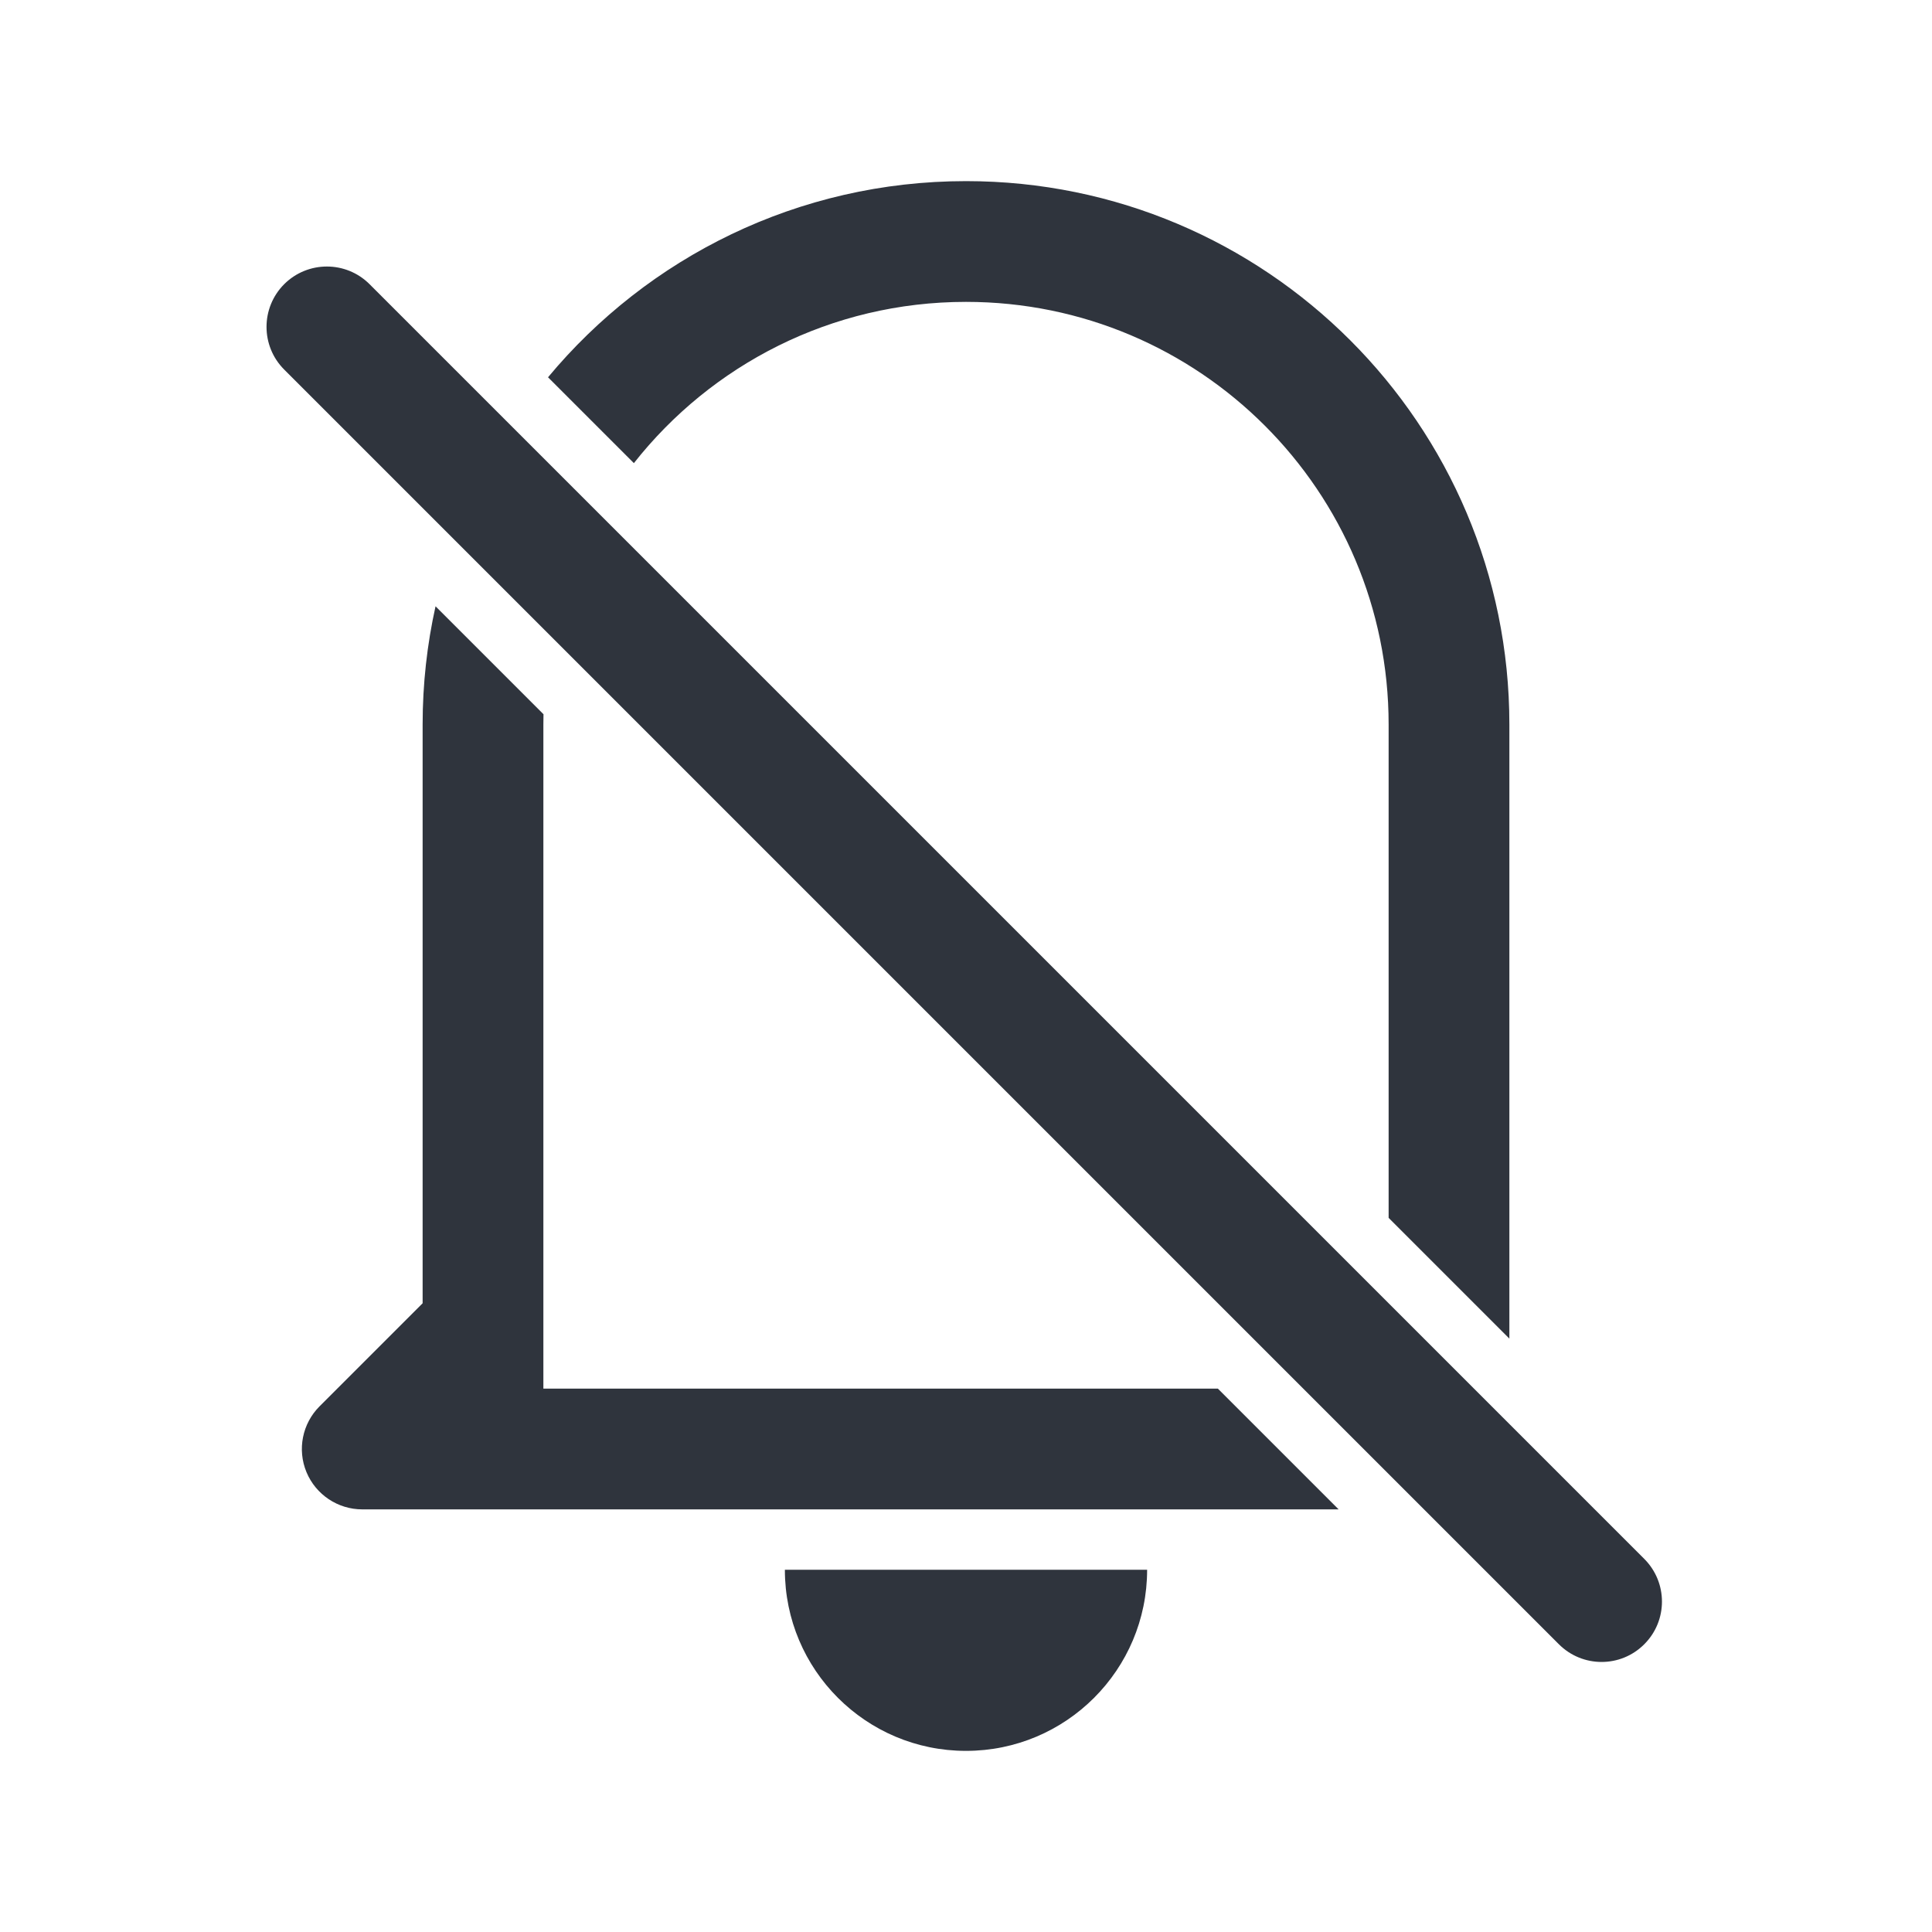
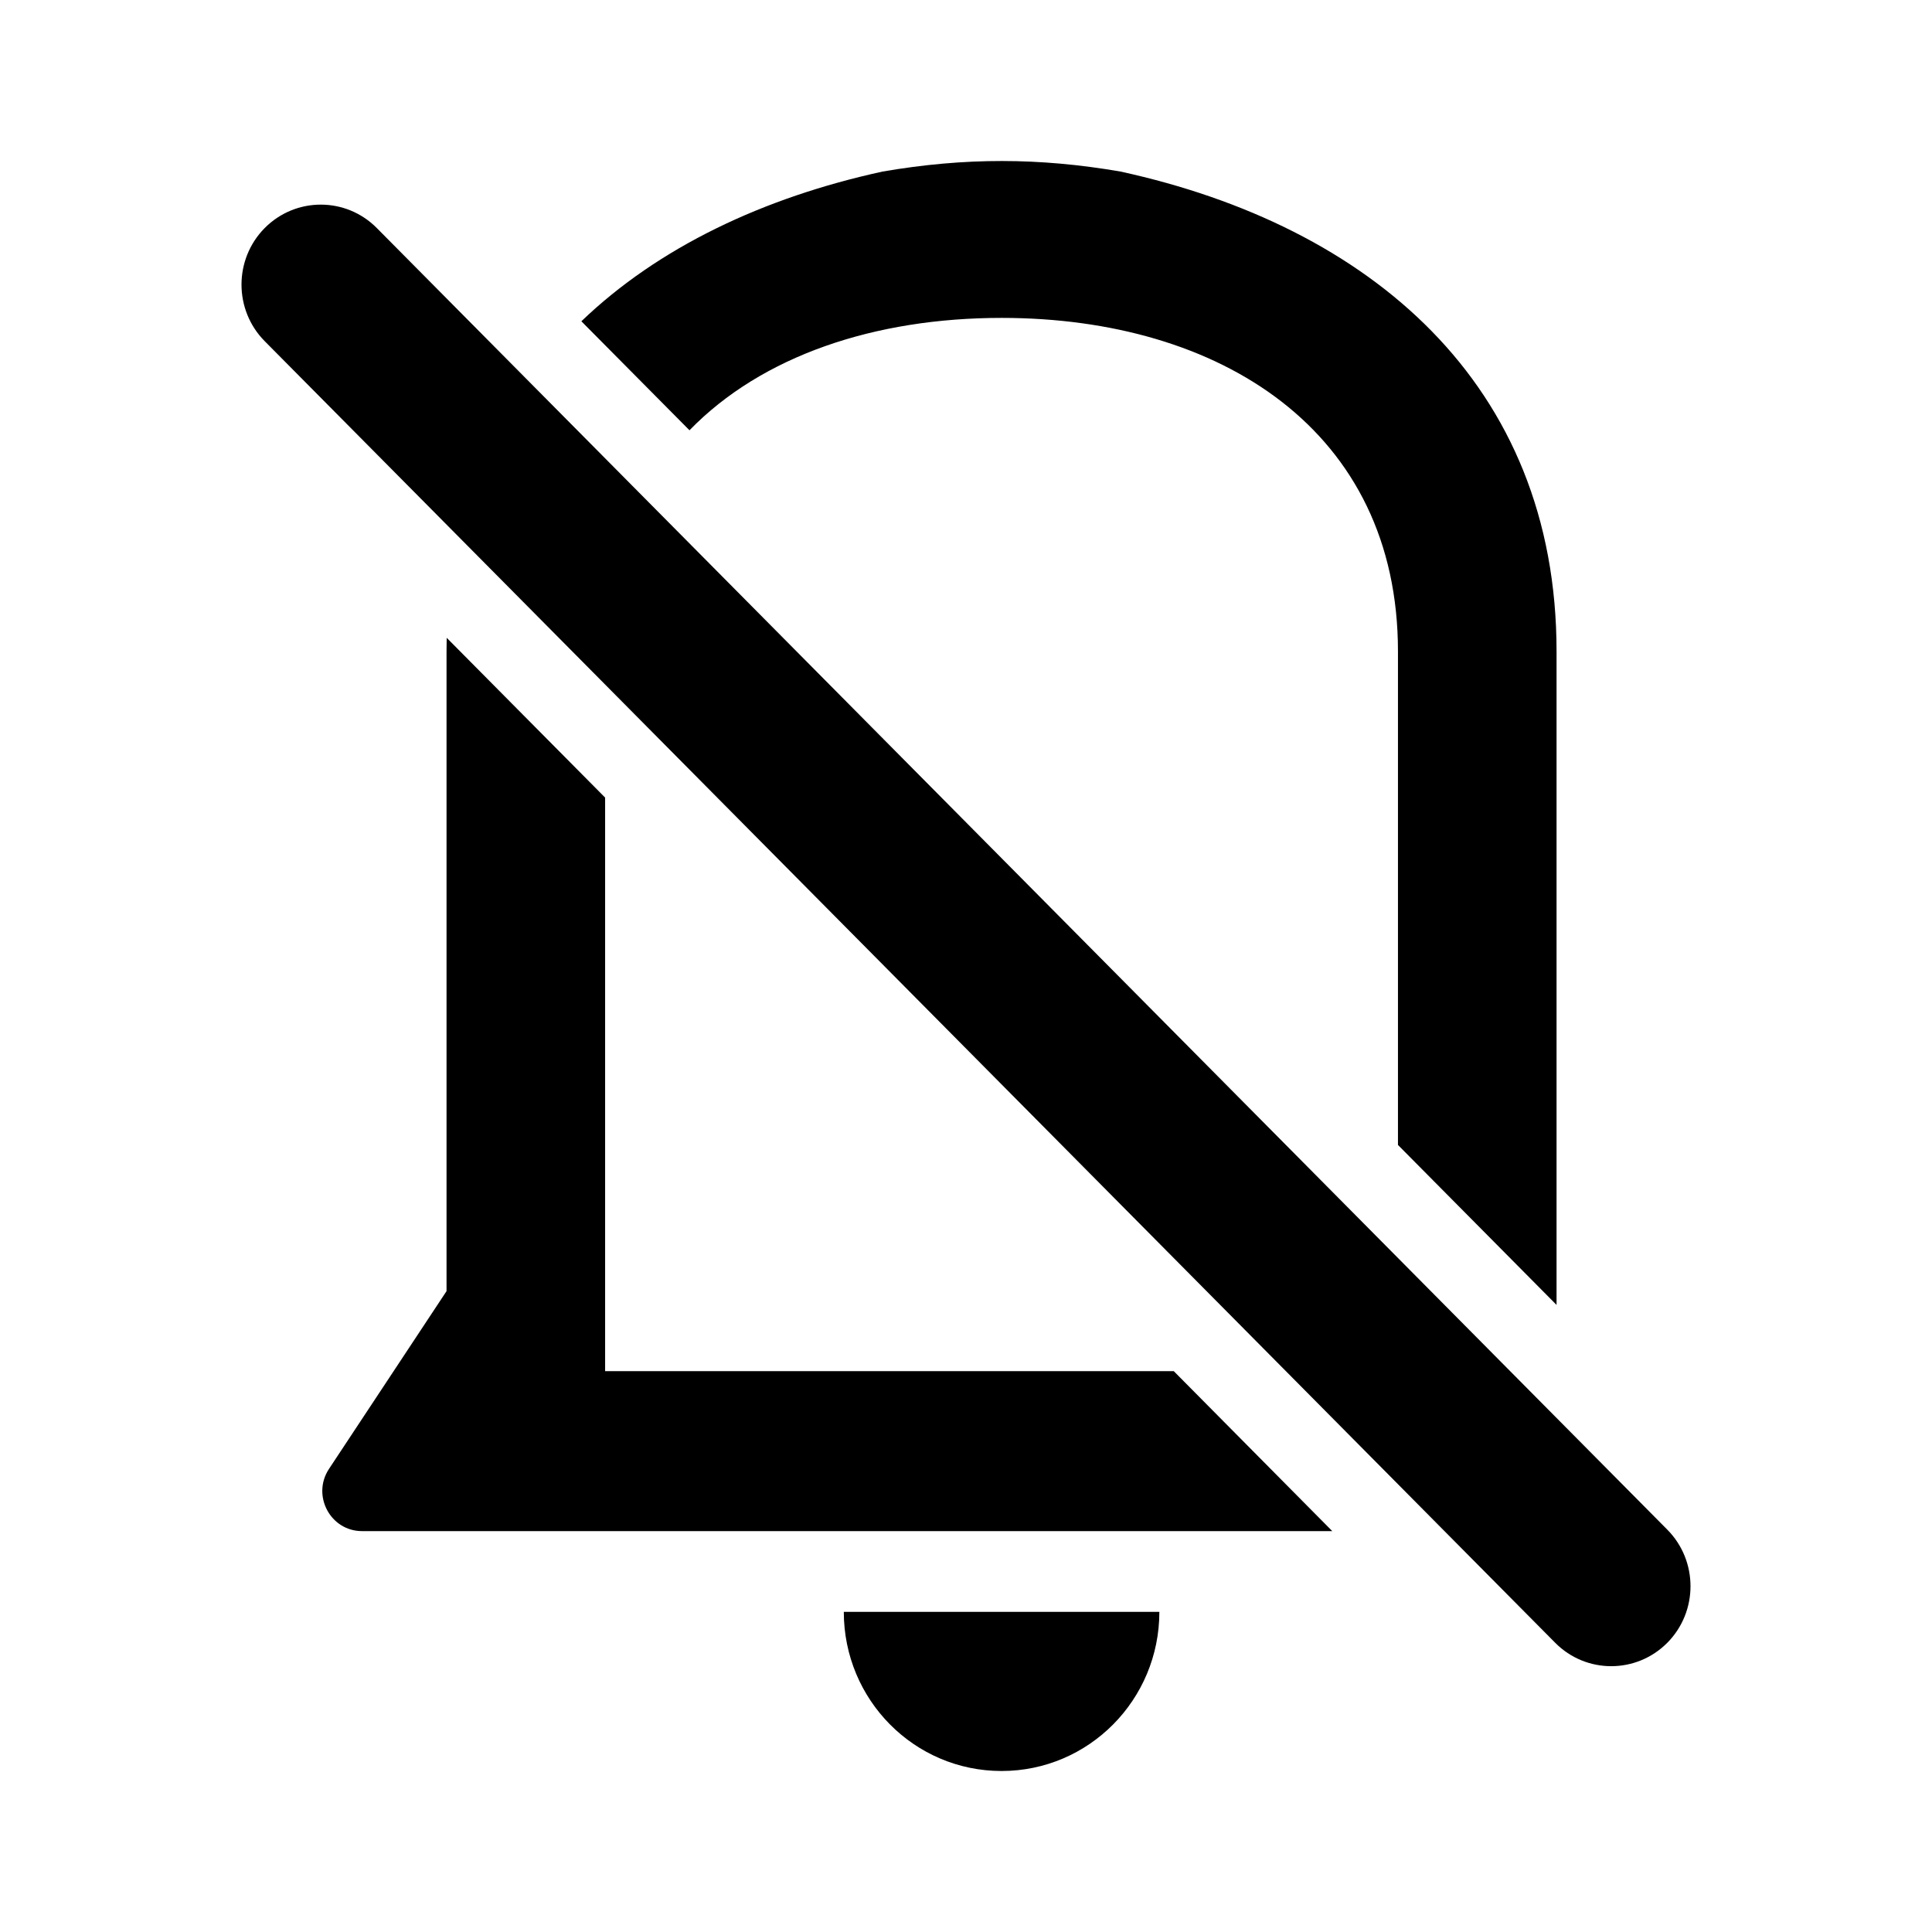
- <svg xmlns="http://www.w3.org/2000/svg" width="32" height="32" viewBox="0 0 32 32" fill="none">
-   <path fill-rule="evenodd" clip-rule="evenodd" d="M16 3C13.216 3 10.728 4.264 9.077 6.249L10.499 7.671C11.781 6.044 13.768 5 16 5C19.866 5 23 8.134 23 12V20.172L25 22.172V22V12C25 7.029 20.971 3 16 3ZM7.214 10.042L9.002 11.83C9.001 11.887 9 11.943 9 12V23H20.172L22.172 25H9H7H6C5.596 25 5.231 24.756 5.076 24.383C4.921 24.009 5.007 23.579 5.293 23.293L7 21.586V12C7 11.328 7.074 10.672 7.214 10.042ZM19 26C19 27.657 17.657 29 16 29C14.343 29 13 27.657 13 26H19ZM4.707 4.707C4.317 5.098 4.317 5.731 4.707 6.121L25.82 27.234C26.211 27.625 26.844 27.625 27.234 27.234C27.625 26.844 27.625 26.211 27.234 25.82L6.121 4.707C5.731 4.317 5.098 4.317 4.707 4.707Z" fill="#2F343D" />
+ <svg xmlns="http://www.w3.org/2000/svg" viewBox="0 0 24 24">
+   <path d="M12.442 22C11.358 22 10.482 21.116 10.482 20.023H14.402C14.402 21.116 13.525 22 12.442 22ZM17.366 8.091C17.366 5.349 15.16 3.949 12.442 3.949C10.868 3.949 9.466 4.418 8.565 5.345L7.222 3.991C8.18 3.071 9.484 2.454 10.964 2.131C11.988 1.955 12.913 1.958 13.919 2.131C17.012 2.806 19.336 4.763 19.336 8.091V16.21L17.366 14.223V8.091ZM14.581 17.033L16.55 19.02H4.497C4.104 19.02 3.869 18.577 4.087 18.247L5.547 16.039V8.091C5.547 8.035 5.548 7.979 5.549 7.923L7.517 9.908V17.033H14.581ZM3.288 2.833C2.904 3.221 2.904 3.85 3.288 4.238L19.319 20.407C19.703 20.795 20.327 20.795 20.712 20.407C21.096 20.019 21.096 19.39 20.712 19.002L4.681 2.833C4.297 2.445 3.673 2.445 3.288 2.833Z" />
</svg>
